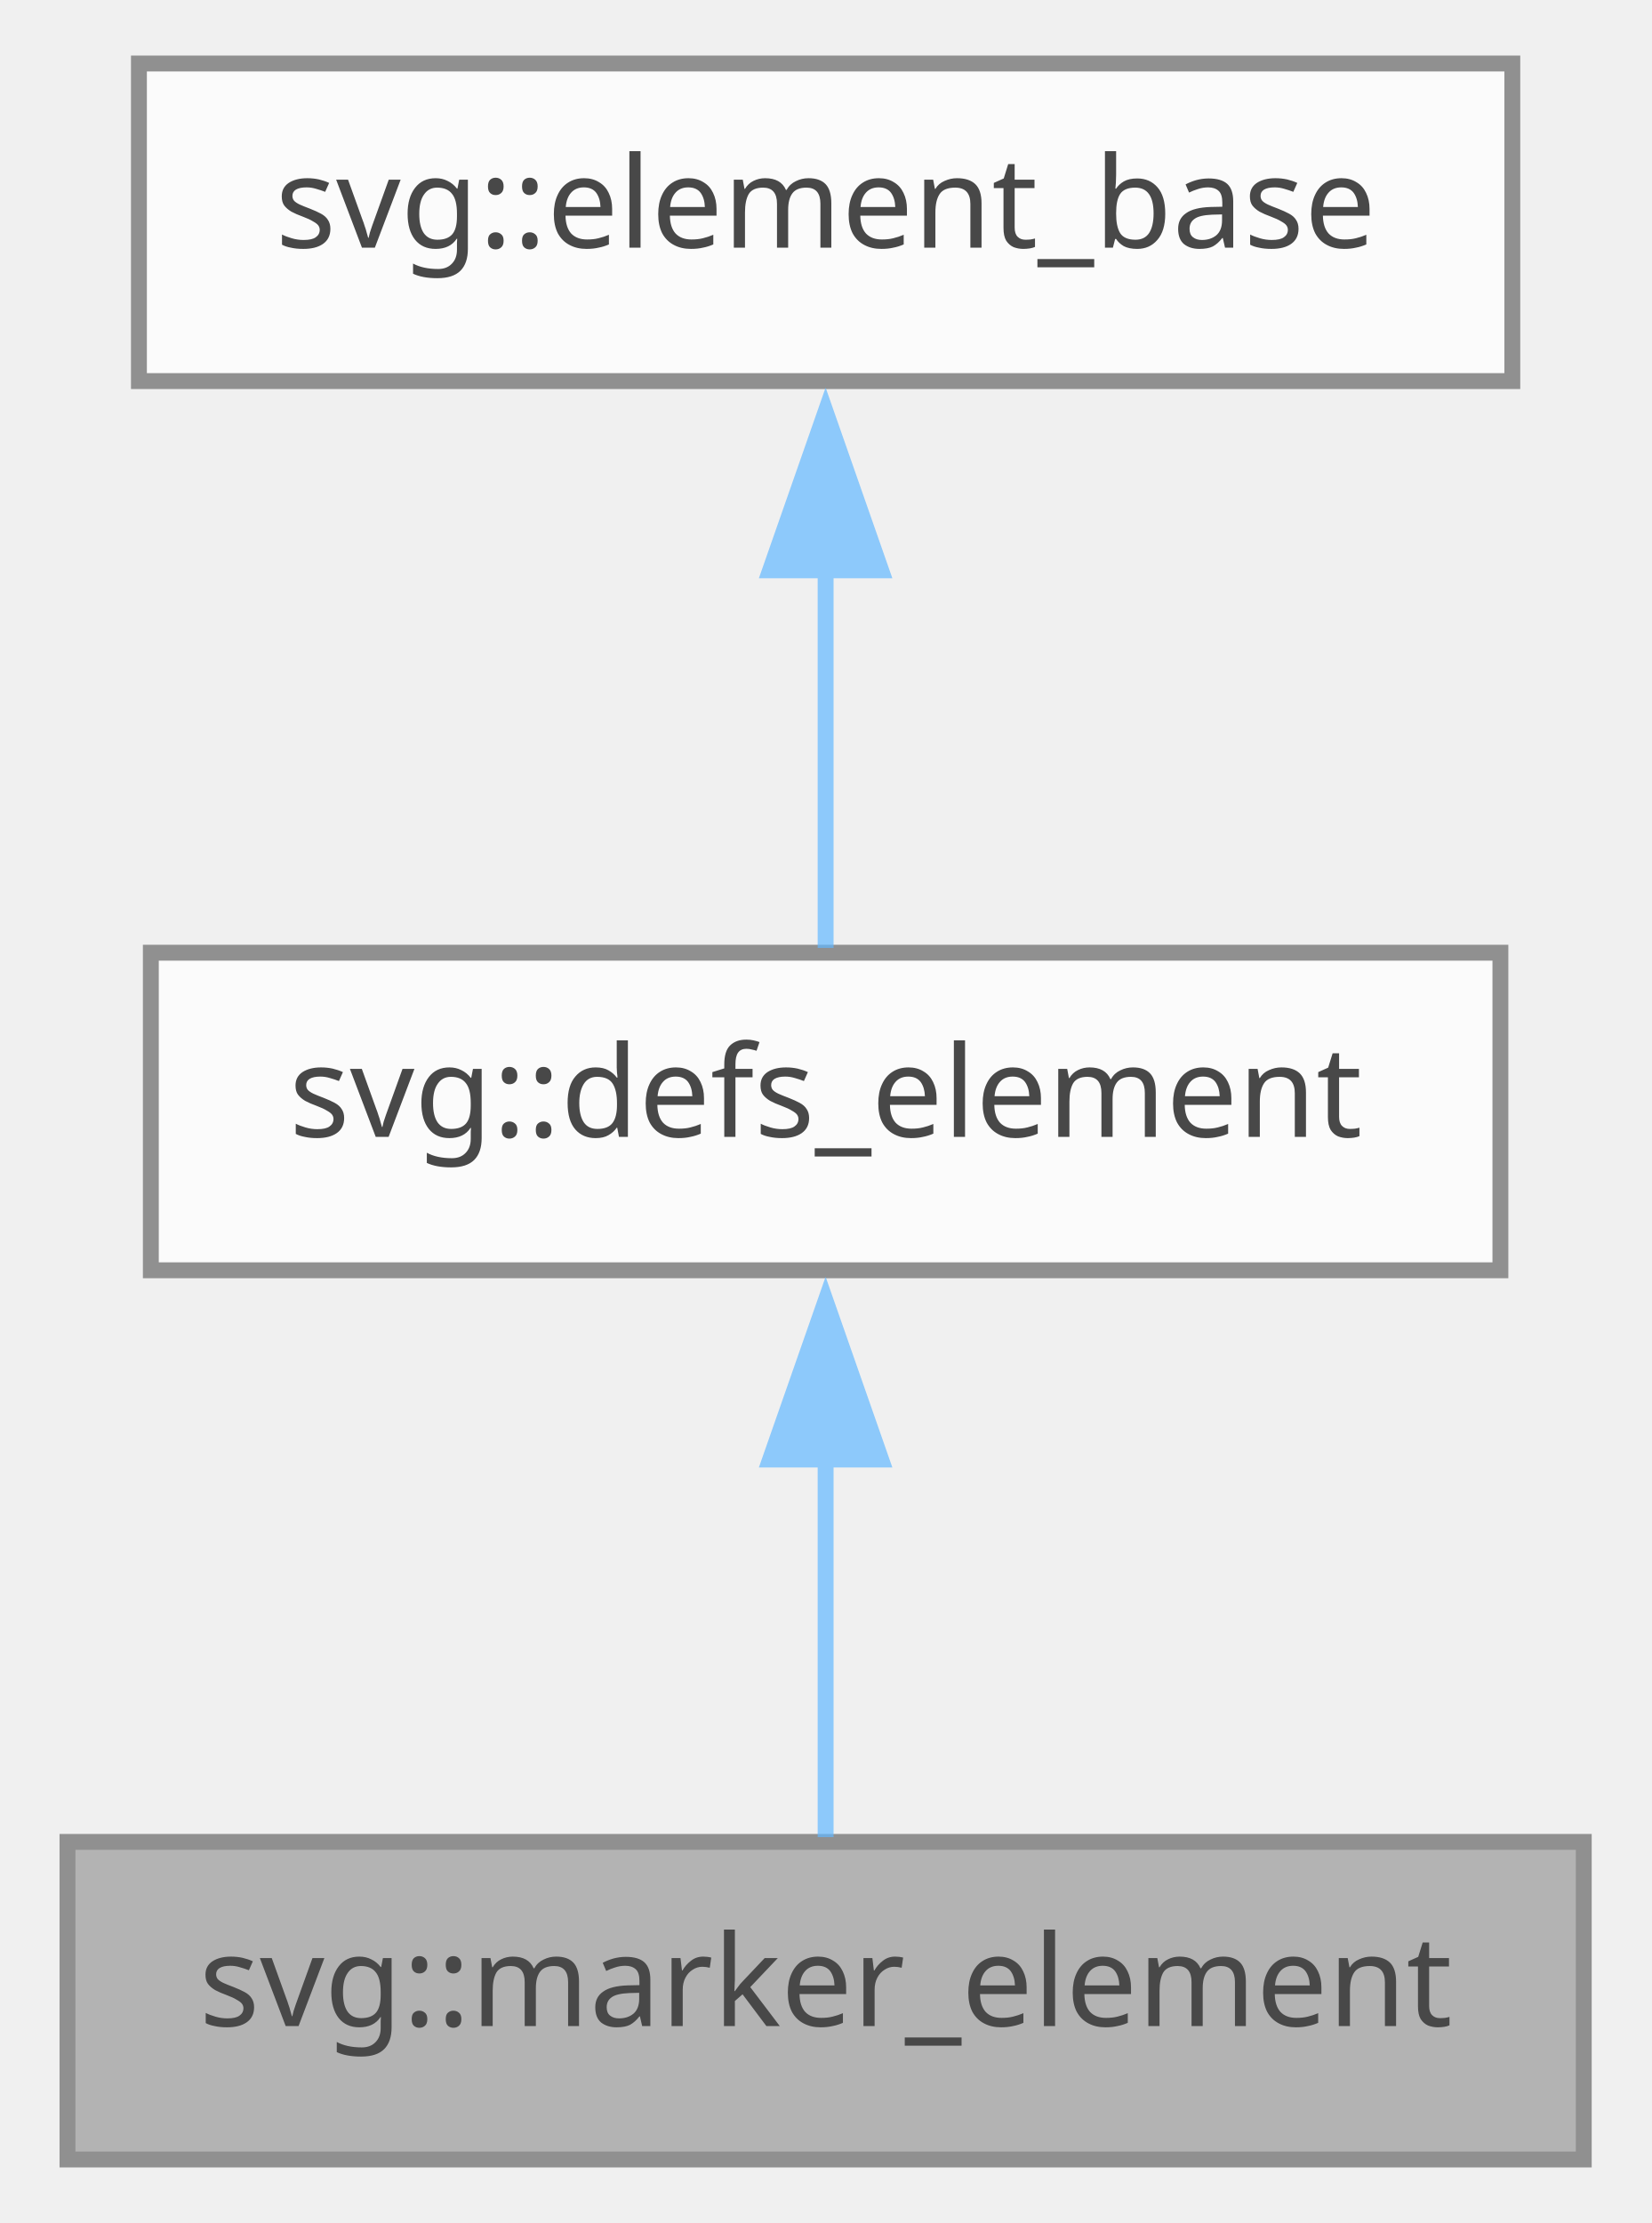
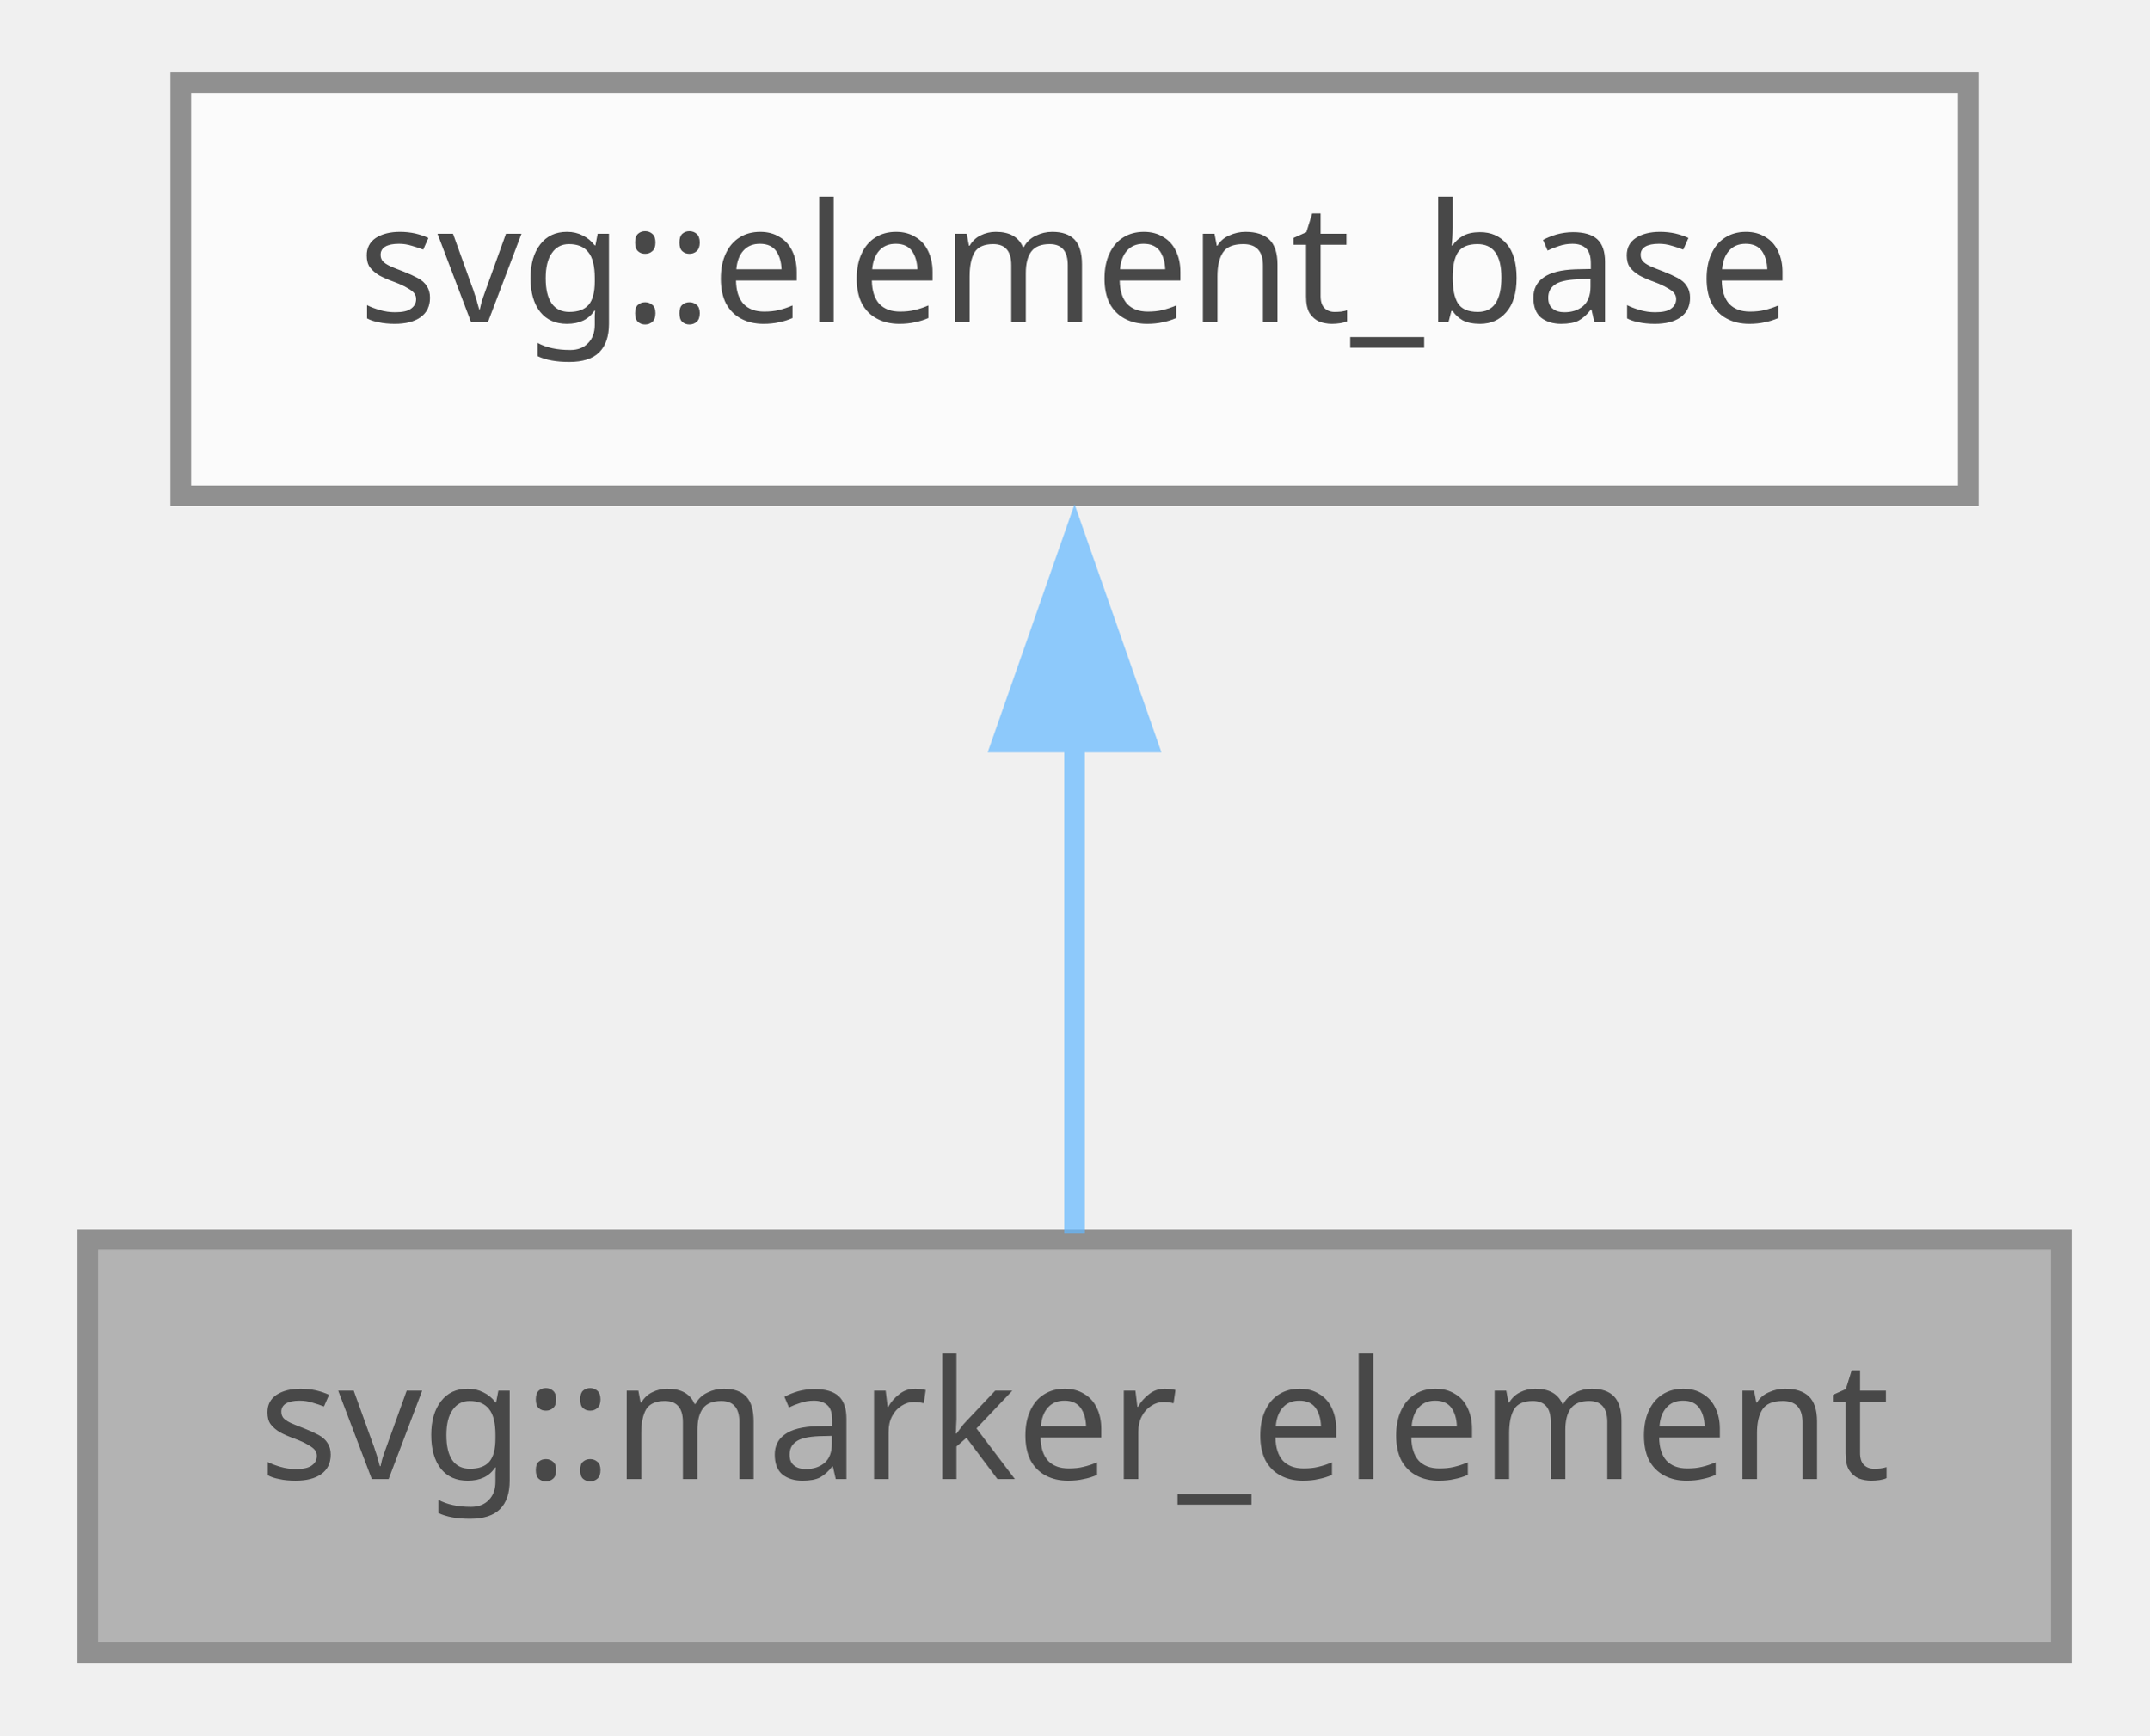
- <svg xmlns="http://www.w3.org/2000/svg" xmlns:xlink="http://www.w3.org/1999/xlink" width="104pt" height="140pt" viewBox="0.00 0.00 103.50 140.00">
+ <svg xmlns="http://www.w3.org/2000/svg" xmlns:xlink="http://www.w3.org/1999/xlink" width="104pt" height="84pt" viewBox="0.00 0.00 103.50 84.00">
  <svg id="main" version="1.1" xml:space="preserve">
    <style type="text/css">
.node, .edge {opacity: 0.7;}
.node.selected, .edge.selected {opacity: 1;}
.edge:hover path { stroke: red; }
.edge:hover polygon { stroke: red; fill: red; }
</style>
    <svg id="graph" class="graph">
-       <g id="graph0" class="graph" transform="scale(1 1) rotate(0) translate(4 136)">
+       <g id="graph0" class="graph" transform="scale(1 1) rotate(0) translate(4 80)">
        <g id="Node000001" class="node">
          <g id="a_Node000001">
            <a xlink:title=" ">
              <polygon fill="#999999" stroke="#666666" points="95.5,-20 0,-20 0,0 95.5,0 95.5,-20" />
              <text text-anchor="middle" x="47.75" y="-8.4" font-family="SourceSans" font-size="8.00">svg::marker_element</text>
            </a>
          </g>
        </g>
        <g id="Node000002" class="node">
          <g id="a_Node000002">
-             <a xlink:href="group__elements.html#structsvg_1_1defs__element" target="_top" xlink:title=" ">
-               <polygon fill="white" stroke="#666666" points="90.25,-76 5.25,-76 5.25,-56 90.25,-56 90.25,-76" />
-               <text text-anchor="middle" x="47.75" y="-64.4" font-family="SourceSans" font-size="8.00">svg::defs_element</text>
+             <a xlink:href="group__elements.html#structsvg_1_1element__base" target="_top" xlink:title="Abstract base class for all SVG Elements.">
+               <polygon fill="white" stroke="#666666" points="91,-76 4.5,-76 4.5,-56 91,-56 91,-76" />
+               <text text-anchor="middle" x="47.75" y="-64.4" font-family="SourceSans" font-size="8.00">svg::element_base</text>
            </a>
          </g>
        </g>
        <g id="edge1_Node000001_Node000002" class="edge">
          <g id="a_edge1_Node000001_Node000002">
            <a xlink:title=" ">
              <path fill="none" stroke="#63b8ff" d="M47.75,-44.13C47.75,-35.9 47.75,-26.85 47.75,-20.3" />
              <polygon fill="#63b8ff" stroke="#63b8ff" points="44.25,-44.08 47.75,-54.08 51.25,-44.08 44.25,-44.08" />
-             </a>
-           </g>
-         </g>
-         <g id="Node000003" class="node">
-           <g id="a_Node000003">
-             <a xlink:href="group__elements.html#structsvg_1_1element__base" target="_top" xlink:title="Abstract base class for all SVG Elements.">
-               <polygon fill="white" stroke="#666666" points="91,-132 4.5,-132 4.5,-112 91,-112 91,-132" />
-               <text text-anchor="middle" x="47.75" y="-120.4" font-family="SourceSans" font-size="8.00">svg::element_base</text>
-             </a>
-           </g>
-         </g>
-         <g id="edge2_Node000002_Node000003" class="edge">
-           <g id="a_edge2_Node000002_Node000003">
-             <a xlink:title=" ">
-               <path fill="none" stroke="#63b8ff" d="M47.75,-100.13C47.75,-91.9 47.75,-82.85 47.75,-76.3" />
-               <polygon fill="#63b8ff" stroke="#63b8ff" points="44.25,-100.08 47.75,-110.08 51.25,-100.08 44.25,-100.08" />
            </a>
          </g>
        </g>
      </g>
    </svg>
  </svg>
  <style type="text/css">

[data-mouse-over-selected='false'] { opacity: 0.7; }
[data-mouse-over-selected='true']  { opacity: 1.0; }

</style>
</svg>
